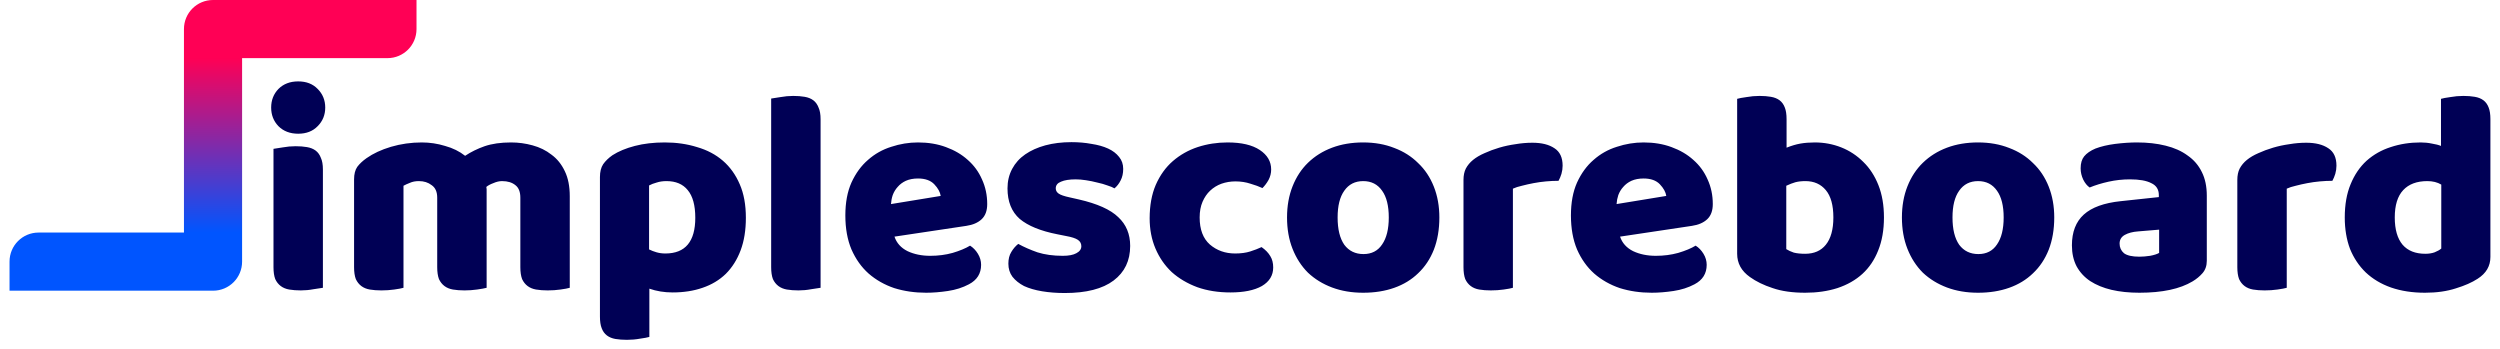
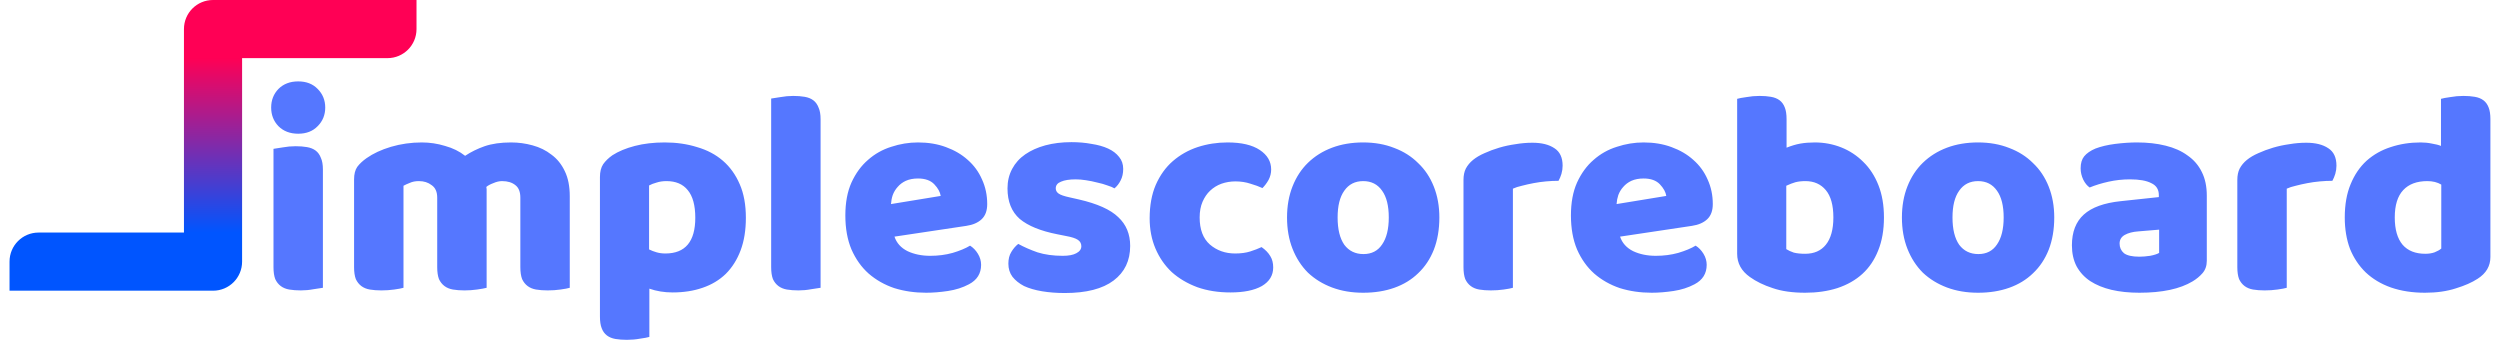
<svg xmlns="http://www.w3.org/2000/svg" version="1.1" viewBox="0 0 43 6">
  <defs>
    <linearGradient id="a" x1="6" x2="6" y1="8" y2="11" gradientTransform="translate(-5.836 -7)" gradientUnits="userSpaceOnUse">
      <stop stop-color="#f05" offset="0" />
      <stop stop-color="#05f" offset="1" />
    </linearGradient>
  </defs>
  <g>
    <path d="m3.664 0c-.277 0-.5.223-.5.5v3.5h-2.5c-.277 0-.5.223-.5.5v.5h3.5c.277 0 .5-.223.5-.5v-3.5h2.5c.277 0 .5-.223.5-.5v-.5h-1z" fill="url(#a)" stroke-linecap="square" stroke-width="10" />
-     <path d="m40.33 3.74q0-.33.1-.57.1-.245.275-.405.18-.16.415-.235.24-.08.515-.08.1 0 .195.02.095.015.155.04v-.81q.05-.015.16-.03.11-.02.225-.02.11 0 .195.015.09.015.15.06t.09.125q.03.075.03.2v2.37q0 .235-.22.375-.145.095-.375.165-.23.075-.53.075-.325 0-.585-.09-.255-.09-.435-.26-.175-.17-.27-.405-.09-.24-.09-.54zm1.42-.625q-.27 0-.415.155t-.145.47q0 .31.135.47.135.155.39.155.09 0 .16-.025.075-.03.115-.065v-1.1q-.1-.06-.24-.06zm-2.418 1.835q-.05.015-.16.03-.105.015-.22.015-.11 0-.2-.015-.085-.015-.145-.06t-.095-.12q-.03-.08-.03-.205v-1.5q0-.115.04-.195.045-.085.125-.15t.195-.115q.12-.055.255-.095t.28-.06q.145-.025.29-.025.24 0 .38.095.14.09.14.3 0 .07-.02.14-.02.065-.05.12-.105 0-.215.01-.11.01-.215.03t-.2.045q-.09.02-.155.05zm-2.535-.535q.085 0 .185-.015.105-.02.155-.05v-.4l-.36.03q-.14.01-.23.06t-.09.15.075.165q.08.06.265.06zm-.04-1.965q.27 0 .49.055.225.055.38.17.16.11.245.285.085.17.085.405v1.12q0 .13-.075.215-.07.08-.17.14-.325.195-.915.195-.265 0-.48-.05-.21-.05-.365-.15-.15-.1-.235-.255-.08-.155-.08-.36 0-.345.205-.53.205-.185.635-.23l.655-.07v-.035q0-.145-.13-.205-.125-.065-.365-.065-.19 0-.37.04t-.325.1q-.065-.045-.11-.135-.045-.095-.045-.195 0-.13.06-.205.065-.08.195-.135.145-.055.34-.08.2-.025.375-.025zm-1.424 1.29q0 .31-.095.555-.095.24-.27.405-.17.165-.41.25-.24.085-.535.085-.295 0-.535-.09t-.415-.255q-.17-.17-.265-.41t-.095-.54q0-.295.095-.535.095-.24.265-.405.175-.17.415-.26t.535-.09.535.095q.24.09.41.26.175.165.27.405.095.24.095.53zm-1.75 0q0 .305.115.47.12.16.33.16.21 0 .32-.165.115-.165.115-.465t-.115-.46q-.115-.165-.325-.165t-.325.165q-.115.16-.115.46zm-3.704-2.04q.05-.015.16-.03.11-.02.225-.02.11 0 .195.015.09.015.15.06.06.045.09.125.03.075.03.2v.49q.125-.05.235-.07.115-.02.25-.02.24 0 .455.085t.38.25q.165.16.26.4.095.24.095.555 0 .325-.1.57-.095.24-.27.4t-.43.245q-.25.08-.555.08-.33 0-.56-.08-.23-.075-.39-.19-.22-.155-.22-.4zm1.17 2.665q.23 0 .355-.155.13-.16.13-.47 0-.315-.13-.47-.13-.155-.35-.155-.1 0-.175.02-.07.02-.155.06v1.09q.055.035.13.06.08.02.195.02zm-2.639.67q-.295 0-.55-.08-.25-.085-.44-.25-.185-.165-.295-.415-.105-.25-.105-.585 0-.33.105-.565.11-.24.285-.39.175-.155.4-.225.225-.075.46-.075.265 0 .48.08.22.08.375.22.16.14.245.335.09.195.09.425 0 .17-.095.26t-.265.115l-1.235.185q.055.165.225.25.17.08.39.08.205 0 .385-.05.185-.055.3-.125.08.05.135.14t.055.19q0 .225-.21.335-.16.085-.36.115t-.375.03zm-.14-1.965q-.12 0-.21.04-.085.04-.14.105-.055.06-.085.14-.025.075-.03.155l.855-.14q-.015-.1-.11-.2t-.28-.1zm-2.248 1.88q-.05.015-.16.03-.105.015-.22.015-.11 0-.2-.015-.085-.015-.145-.06t-.095-.12q-.03-.08-.03-.205v-1.5q0-.115.04-.195.045-.085.125-.15t.195-.115q.12-.055.255-.095t.28-.06q.145-.025.29-.025.24 0 .38.095.14.09.14.3 0 .07-.02.14-.02.065-.05.12-.105 0-.215.01t-.215.03-.2.045q-.09.02-.155.05zm-1.265-1.21q0 .31-.095.555-.095.24-.27.405-.17.165-.41.25-.24.085-.535.085-.295 0-.535-.09t-.415-.255q-.17-.17-.265-.41t-.095-.54q0-.295.095-.535.095-.24.265-.405.175-.17.415-.26t.535-.09q.295 0 .535.095.24.09.41.26.175.165.27.405.095.24.095.53zm-1.75 0q0 .305.115.47.12.16.33.16t.32-.165q.115-.165.115-.465t-.115-.46q-.115-.165-.325-.165t-.325.165q-.115.16-.115.46zm-1.758-.62q-.125 0-.24.04-.11.04-.195.12-.08.075-.13.19t-.05.27q0 .31.175.465.18.155.435.155.15 0 .26-.035t.195-.075q.1.07.15.155.05.08.05.195 0 .205-.195.32-.195.11-.54.11-.315 0-.57-.09-.255-.095-.44-.26-.18-.17-.28-.405t-.1-.52q0-.33.105-.575.11-.25.295-.41t.425-.24q.245-.08.515-.08.36 0 .555.13t.195.335q0 .095-.045.18-.045.08-.105.14-.085-.04-.205-.075-.12-.04-.26-.04zm-1.81 1.11q0 .38-.285.595t-.84.215q-.21 0-.39-.03t-.31-.09q-.125-.065-.2-.16-.07-.095-.07-.225 0-.12.05-.2.05-.085.12-.14.145.08.33.145.19.06.435.06.155 0 .235-.045.085-.045.085-.12 0-.07-.06-.11t-.2-.065l-.15-.03q-.435-.085-.65-.265-.21-.185-.21-.525 0-.185.08-.335.08-.15.225-.25t.345-.155q.205-.055.45-.055.185 0 .345.03.165.025.285.08.12.055.19.145.07.085.07.205 0 .115-.045.2-.04.08-.105.135-.04-.025-.12-.05-.08-.03-.175-.05-.095-.025-.195-.04-.095-.015-.175-.015-.165 0-.255.04-.09.035-.09.115 0 .055.05.09t.19.065l.155.035q.48.11.68.305.205.19.205.495zm-3.509.805q-.295 0-.55-.08-.25-.085-.44-.25-.185-.165-.295-.415-.105-.25-.105-.585 0-.33.105-.565.11-.24.285-.39.175-.155.4-.225.225-.075.46-.075.265 0 .48.08.22.08.375.22.16.14.245.335.09.195.09.425 0 .17-.095.26t-.265.115l-1.235.185q.055.165.225.25.17.08.39.08.205 0 .385-.05.185-.055.3-.125.08.05.135.14t.055.19q0 .225-.21.335-.16.085-.36.115t-.375.03zm-.14-1.965q-.12 0-.21.04-.085.04-.14.105-.055.06-.085.14-.025.075-.03.155l.855-.14q-.015-.1-.11-.2t-.28-.1zm-1.676 1.88q-.055.01-.165.025-.105.02-.215.02t-.2-.015q-.085-.015-.145-.06t-.095-.12q-.03-.08-.03-.205v-2.9q.055-.01.16-.025.11-.02.22-.02t.195.015q.09.015.15.06t.09.125q.035.075.035.2zm-2.68-2.5q.3 0 .555.08.26.075.445.235.185.16.29.405.105.24.105.575 0 .32-.09.56t-.255.405q-.165.16-.4.24-.23.08-.515.08-.215 0-.4-.065v.83q-.05.015-.16.03-.11.02-.225.02-.11 0-.2-.015-.085-.015-.145-.06t-.09-.125q-.03-.075-.03-.2v-2.4q0-.135.055-.22.06-.085.16-.155.155-.1.385-.16t.515-.06zm.01 1.91q.515 0 .515-.615 0-.32-.13-.475-.125-.155-.365-.155-.095 0-.17.025-.075.02-.13.05v1.1q.06.03.13.05t.15.02zm-4.189-1.91q.205 0 .4.06.2.055.345.17.15-.1.335-.165.19-.065.455-.065.19 0 .37.05.185.05.325.16.145.105.23.285.085.175.085.43v1.575q-.05.015-.16.03-.105.015-.22.015-.11 0-.2-.015-.085-.015-.145-.06t-.095-.12q-.03-.08-.03-.205v-1.195q0-.15-.085-.215-.085-.07-.23-.07-.07 0-.15.035-.08.03-.12.065.005.02.005.04 0 .015 0 .03v1.665q-.055.015-.165.03-.105.015-.215.015t-.2-.015q-.085-.015-.145-.06t-.095-.12q-.03-.08-.03-.205v-1.195q0-.15-.095-.215-.09-.07-.22-.07-.09 0-.155.03-.065.025-.11.05v1.755q-.05.015-.16.03-.105.015-.22.015-.11 0-.2-.015-.085-.015-.145-.06t-.095-.12q-.03-.08-.03-.205v-1.51q0-.135.055-.215.06-.08.16-.15.17-.12.42-.195.255-.075.53-.075zm-2.591-.6q0-.19.125-.32.13-.13.34-.13t.335.13q.13.13.13.32t-.13.32q-.125.13-.335.13t-.34-.13q-.125-.13-.125-.32zm.89 3.1q-.055.01-.165.025-.105.02-.215.02t-.2-.015q-.085-.015-.145-.06t-.095-.12q-.03-.08-.03-.205v-2.035q.055-.01.16-.025.11-.02.22-.02t.195.015q.09.015.15.06t.09.125q.035.075.035.2z" fill="#005" />
+     <path d="m40.33 3.74q0-.33.1-.57.1-.245.275-.405.18-.16.415-.235.24-.08.515-.08.1 0 .195.02.095.015.155.04v-.81q.05-.015.16-.03.11-.02.225-.02.11 0 .195.015.09.015.15.06t.09.125q.03.075.03.2v2.37q0 .235-.22.375-.145.095-.375.165-.23.075-.53.075-.325 0-.585-.09-.255-.09-.435-.26-.175-.17-.27-.405-.09-.24-.09-.54zm1.42-.625q-.27 0-.415.155t-.145.47q0 .31.135.47.135.155.39.155.09 0 .16-.025.075-.03.115-.065v-1.1q-.1-.06-.24-.06zm-2.418 1.835q-.05.015-.16.03-.105.015-.22.015-.11 0-.2-.015-.085-.015-.145-.06t-.095-.12q-.03-.08-.03-.205v-1.5q0-.115.04-.195.045-.085.125-.15t.195-.115q.12-.055.255-.095t.28-.06q.145-.025.29-.025.24 0 .38.095.14.09.14.3 0 .07-.02.14-.02.065-.05.12-.105 0-.215.01-.11.01-.215.03t-.2.045q-.09.02-.155.05zm-2.535-.535q.085 0 .185-.015.105-.02.155-.05v-.4l-.36.03q-.14.01-.23.06t-.09.15.075.165q.08.06.265.06zm-.04-1.965q.27 0 .49.055.225.055.38.17.16.11.245.285.085.17.085.405v1.12q0 .13-.075.215-.07.08-.17.14-.325.195-.915.195-.265 0-.48-.05-.21-.05-.365-.15-.15-.1-.235-.255-.08-.155-.08-.36 0-.345.205-.53.205-.185.635-.23l.655-.07v-.035q0-.145-.13-.205-.125-.065-.365-.065-.19 0-.37.04t-.325.1q-.065-.045-.11-.135-.045-.095-.045-.195 0-.13.06-.205.065-.08.195-.135.145-.055.34-.08.2-.025.375-.025zm-1.424 1.29q0 .31-.095.555-.095.24-.27.405-.17.165-.41.25-.24.085-.535.085-.295 0-.535-.09t-.415-.255q-.17-.17-.265-.41t-.095-.54q0-.295.095-.535.095-.24.265-.405.175-.17.415-.26t.535-.09.535.095q.24.09.41.26.175.165.27.405.095.24.095.53zm-1.75 0q0 .305.115.47.12.16.33.16.21 0 .32-.165.115-.165.115-.465t-.115-.46q-.115-.165-.325-.165t-.325.165q-.115.16-.115.46zm-3.704-2.04q.05-.015.16-.03.11-.02.225-.02.11 0 .195.015.09.015.15.06.06.045.09.125.03.075.03.2v.49q.125-.05.235-.07.115-.02.25-.02.24 0 .455.085t.38.25q.165.16.26.4.095.24.095.555 0 .325-.1.57-.095.24-.27.4t-.43.245q-.25.08-.555.08-.33 0-.56-.08-.23-.075-.39-.19-.22-.155-.22-.4zm1.17 2.665q.23 0 .355-.155.13-.16.13-.47 0-.315-.13-.47-.13-.155-.35-.155-.1 0-.175.02-.07.02-.155.06v1.09q.055.035.13.06.08.02.195.02zm-2.639.67q-.295 0-.55-.08-.25-.085-.44-.25-.185-.165-.295-.415-.105-.25-.105-.585 0-.33.105-.565.11-.24.285-.39.175-.155.4-.225.225-.075.46-.075.265 0 .48.08.22.08.375.22.16.14.245.335.09.195.09.425 0 .17-.095.26t-.265.115l-1.235.185q.055.165.225.25.17.08.39.08.205 0 .385-.05.185-.055.3-.125.08.05.135.14t.055.19q0 .225-.21.335-.16.085-.36.115t-.375.03zm-.14-1.965q-.12 0-.21.04-.085.04-.14.105-.055.06-.085.14-.025.075-.03.155l.855-.14q-.015-.1-.11-.2t-.28-.1zm-2.248 1.88q-.05.015-.16.03-.105.015-.22.015-.11 0-.2-.015-.085-.015-.145-.06t-.095-.12q-.03-.08-.03-.205v-1.5q0-.115.04-.195.045-.085.125-.15t.195-.115q.12-.055.255-.095t.28-.06q.145-.025.29-.025.24 0 .38.095.14.09.14.3 0 .07-.02.14-.02.065-.05.12-.105 0-.215.01t-.215.03-.2.045q-.09.02-.155.05zm-1.265-1.21q0 .31-.095.555-.095.24-.27.405-.17.165-.41.25-.24.085-.535.085-.295 0-.535-.09t-.415-.255q-.17-.17-.265-.41t-.095-.54q0-.295.095-.535.095-.24.265-.405.175-.17.415-.26t.535-.09q.295 0 .535.095.24.09.41.26.175.165.27.405.095.24.095.53zm-1.75 0q0 .305.115.47.12.16.33.16t.32-.165q.115-.165.115-.465t-.115-.46q-.115-.165-.325-.165t-.325.165q-.115.16-.115.46zm-1.758-.62q-.125 0-.24.04-.11.04-.195.12-.08.075-.13.19t-.05.27q0 .31.175.465.18.155.435.155.15 0 .26-.035t.195-.075q.1.07.15.155.05.08.05.195 0 .205-.195.32-.195.11-.54.11-.315 0-.57-.09-.255-.095-.44-.26-.18-.17-.28-.405t-.1-.52q0-.33.105-.575.11-.25.295-.41t.425-.24q.245-.08.515-.08.36 0 .555.13t.195.335q0 .095-.045.18-.045.08-.105.14-.085-.04-.205-.075-.12-.04-.26-.04zm-1.81 1.11q0 .38-.285.595t-.84.215q-.21 0-.39-.03t-.31-.09q-.125-.065-.2-.16-.07-.095-.07-.225 0-.12.05-.2.05-.085.12-.14.145.08.33.145.19.06.435.06.155 0 .235-.045.085-.045.085-.12 0-.07-.06-.11t-.2-.065l-.15-.03q-.435-.085-.65-.265-.21-.185-.21-.525 0-.185.08-.335.08-.15.225-.25t.345-.155q.205-.055.45-.055.185 0 .345.03.165.025.285.08.12.055.19.145.07.085.07.205 0 .115-.045.2-.04.08-.105.135-.04-.025-.12-.05-.08-.03-.175-.05-.095-.025-.195-.04-.095-.015-.175-.015-.165 0-.255.04-.09.035-.09.115 0 .055.05.09t.19.065l.155.035q.48.11.68.305.205.19.205.495zm-3.509.805q-.295 0-.55-.08-.25-.085-.44-.25-.185-.165-.295-.415-.105-.25-.105-.585 0-.33.105-.565.11-.24.285-.39.175-.155.4-.225.225-.075.46-.075.265 0 .48.08.22.08.375.22.16.14.245.335.09.195.09.425 0 .17-.095.26t-.265.115l-1.235.185q.055.165.225.25.17.08.39.08.205 0 .385-.05.185-.055.3-.125.08.05.135.14t.055.19q0 .225-.21.335-.16.085-.36.115t-.375.03zm-.14-1.965q-.12 0-.21.04-.085.04-.14.105-.055.06-.085.14-.025.075-.03.155l.855-.14q-.015-.1-.11-.2t-.28-.1zm-1.676 1.88q-.055.01-.165.025-.105.02-.215.02t-.2-.015q-.085-.015-.145-.06t-.095-.12q-.03-.08-.03-.205v-2.9q.055-.01.16-.025.11-.02.22-.02t.195.015q.09.015.15.06t.09.125q.035.075.035.2zm-2.68-2.5q.3 0 .555.08.26.075.445.235.185.16.29.405.105.24.105.575 0 .32-.09.56t-.255.405q-.165.16-.4.24-.23.08-.515.08-.215 0-.4-.065v.83q-.05.015-.16.03-.11.02-.225.02-.11 0-.2-.015-.085-.015-.145-.06t-.09-.125q-.03-.075-.03-.2v-2.4q0-.135.055-.22.06-.085.16-.155.155-.1.385-.16t.515-.06zm.01 1.91q.515 0 .515-.615 0-.32-.13-.475-.125-.155-.365-.155-.095 0-.17.025-.075.02-.13.05v1.1q.06.03.13.05t.15.02zm-4.189-1.91q.205 0 .4.06.2.055.345.17.15-.1.335-.165.19-.065.455-.065.19 0 .37.05.185.05.325.16.145.105.23.285.085.175.085.43v1.575q-.05.015-.16.03-.105.015-.22.015-.11 0-.2-.015-.085-.015-.145-.06t-.095-.12q-.03-.08-.03-.205v-1.195q0-.15-.085-.215-.085-.07-.23-.07-.07 0-.15.035-.08.03-.12.065.005.02.005.04 0 .015 0 .03v1.665q-.055.015-.165.03-.105.015-.215.015t-.2-.015q-.085-.015-.145-.06t-.095-.12q-.03-.08-.03-.205v-1.195q0-.15-.095-.215-.09-.07-.22-.07-.09 0-.155.03-.065.025-.11.05v1.755q-.05.015-.16.03-.105.015-.22.015-.11 0-.2-.015-.085-.015-.145-.06t-.095-.12q-.03-.08-.03-.205v-1.51q0-.135.055-.215.06-.08.16-.15.17-.12.42-.195.255-.075.53-.075zm-2.591-.6q0-.19.125-.32.13-.13.34-.13t.335.13q.13.13.13.32t-.13.32q-.125.13-.335.13t-.34-.13q-.125-.13-.125-.32zm.89 3.1q-.055.01-.165.025-.105.02-.215.02t-.2-.015q-.085-.015-.145-.06t-.095-.12q-.03-.08-.03-.205v-2.035q.055-.01.16-.025.11-.02.22-.02t.195.015q.09.015.15.06t.09.125q.035.075.035.2z" fill="#57f" />
  </g>
</svg>
